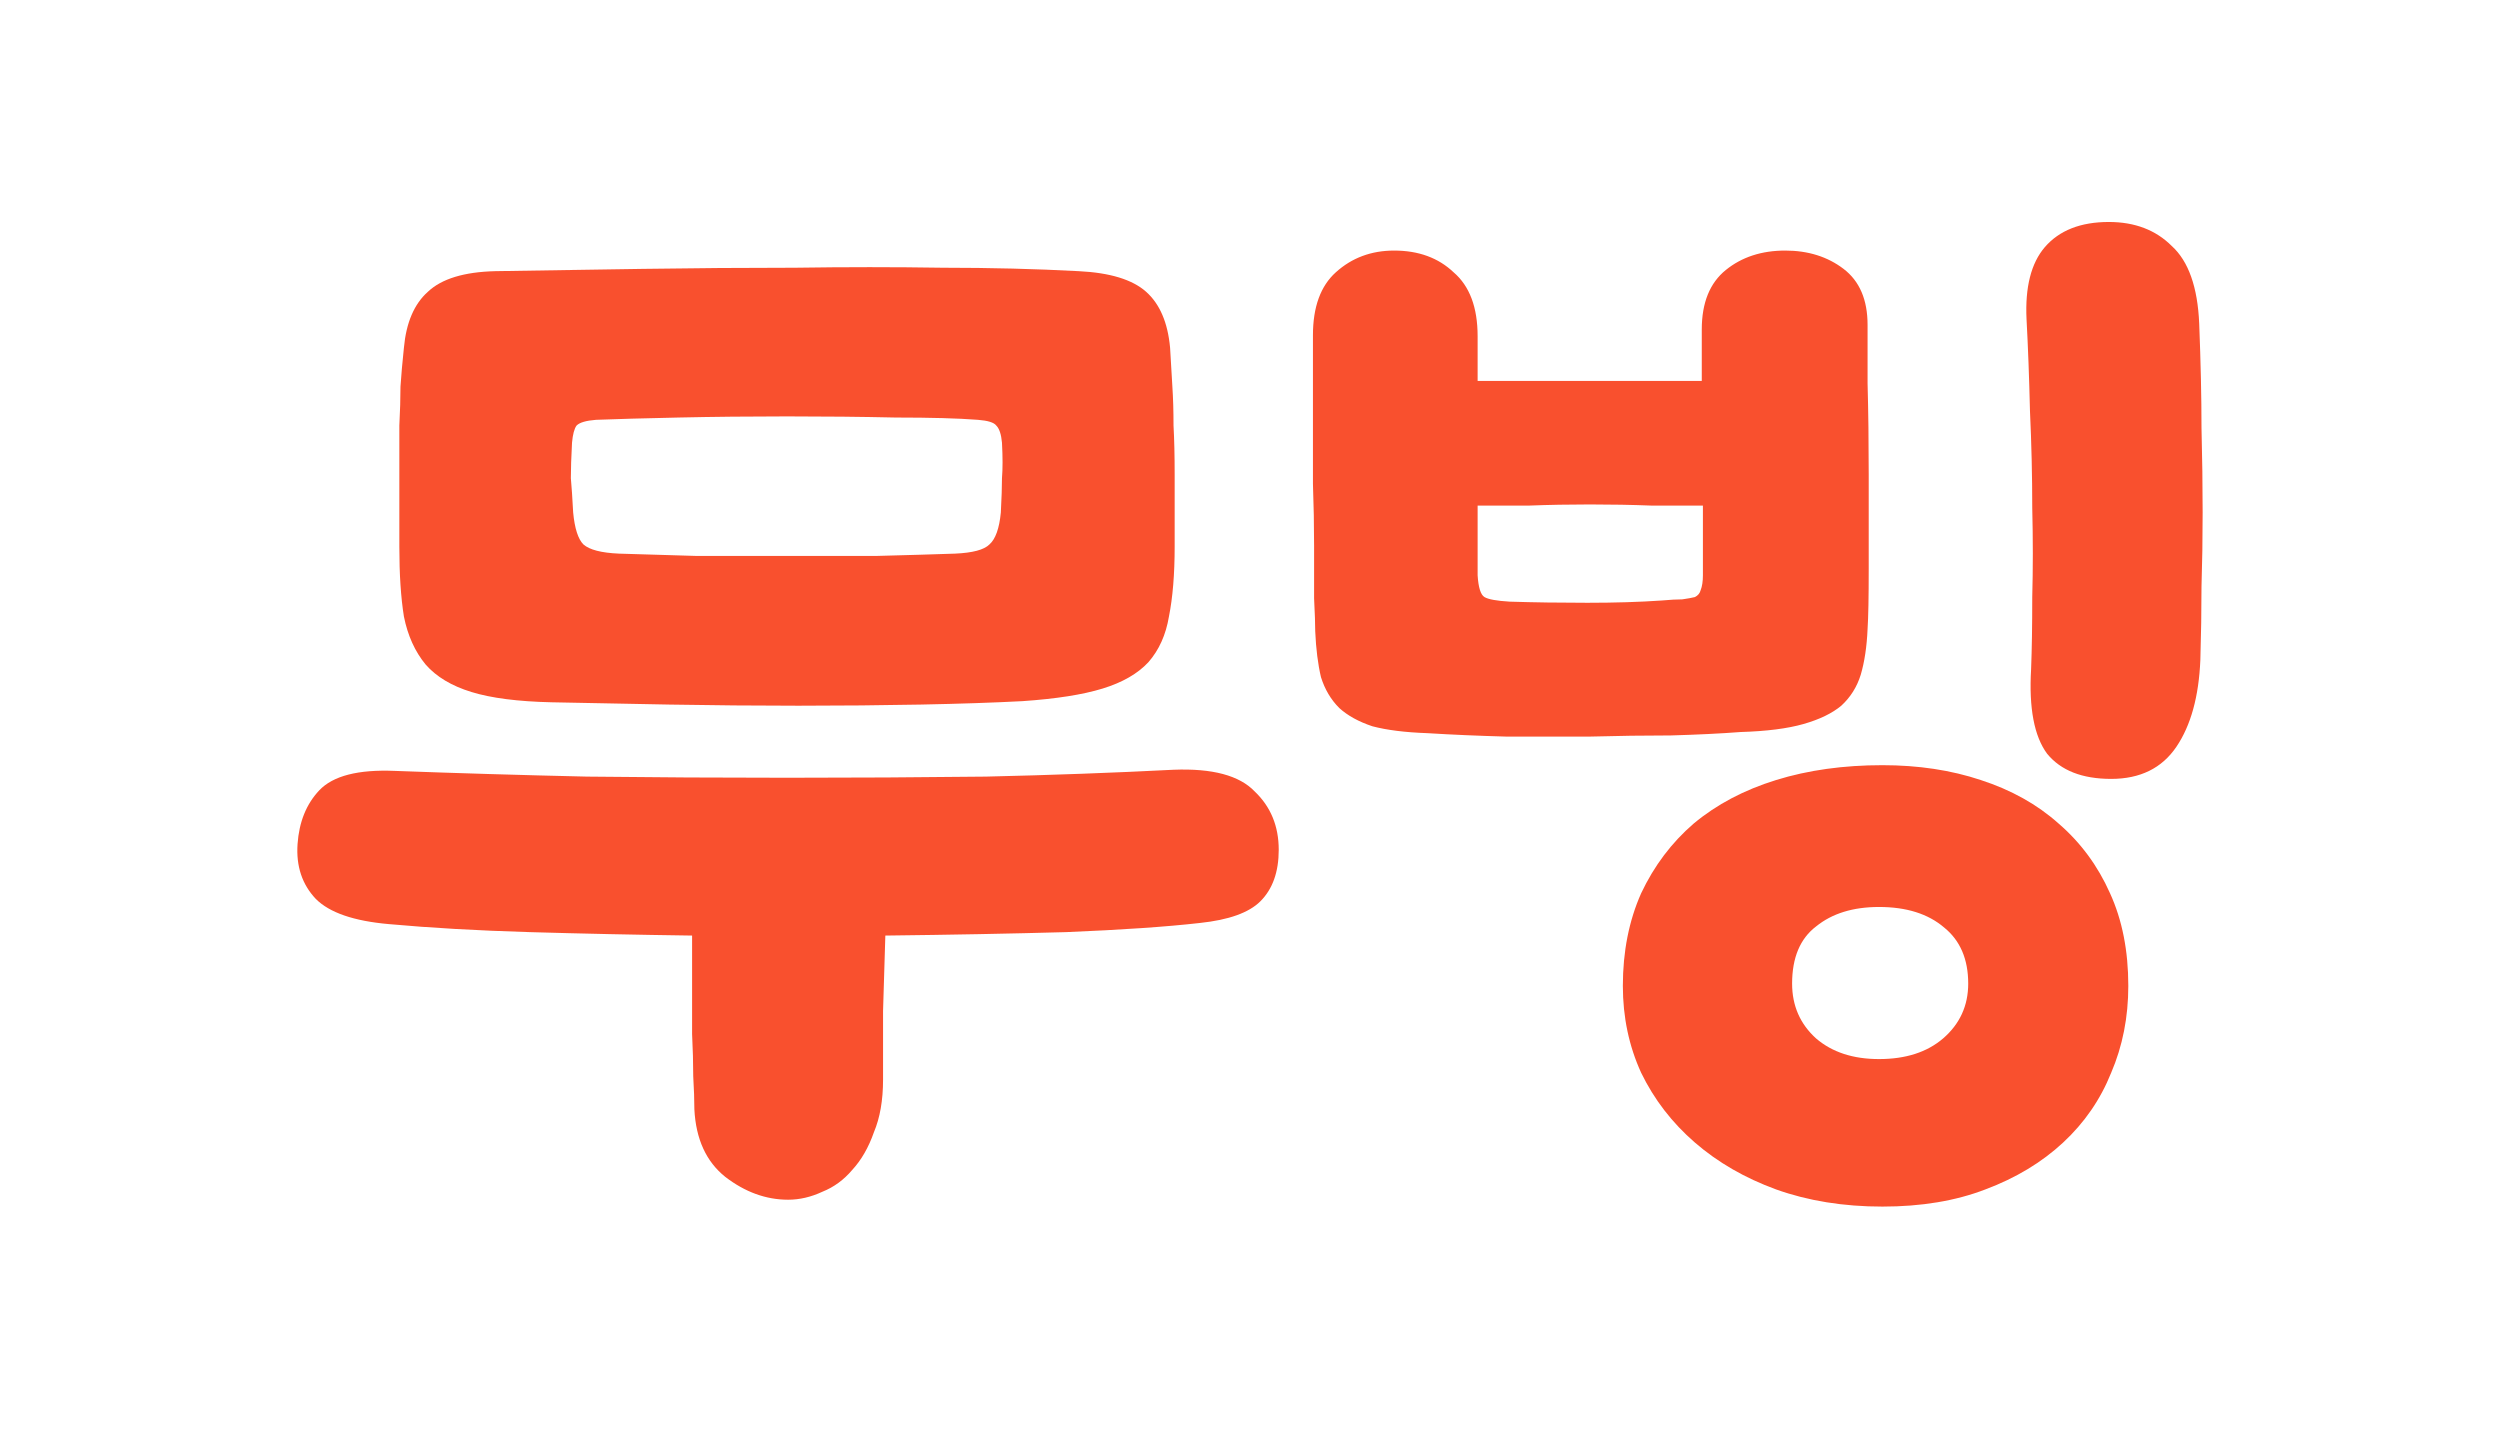
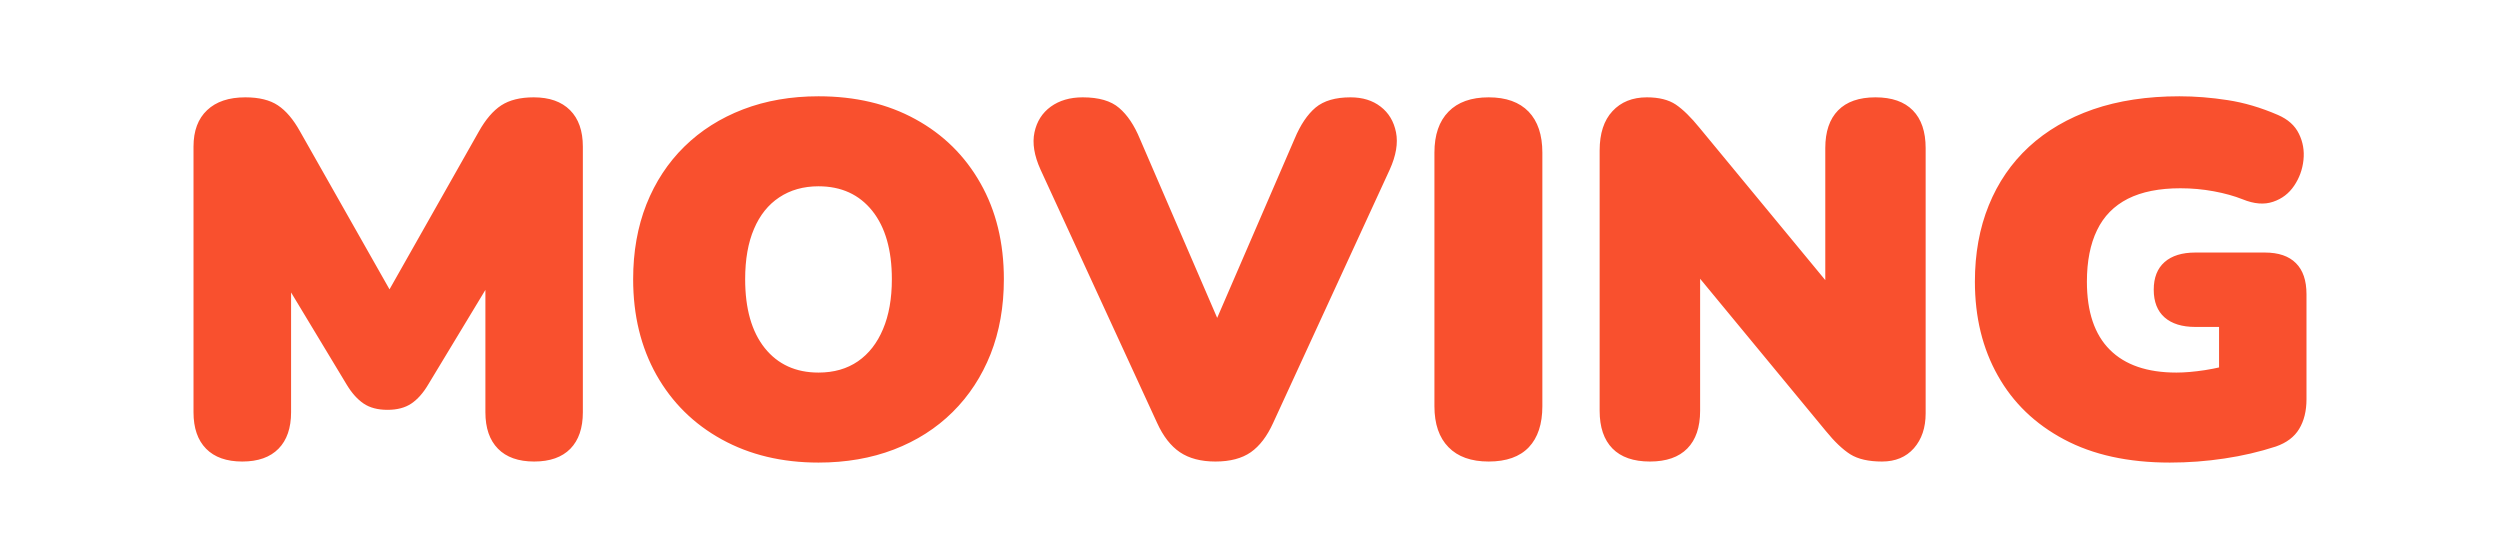
- <svg xmlns="http://www.w3.org/2000/svg" width="140" height="80" viewBox="0 0 140 80" fill="none">
+ <svg xmlns="http://www.w3.org/2000/svg" width="214.72" height="48" viewBox="0 16 214.72 48" fill="none">
  <g id="size=xl">
-     <g id="ë¬´ë¹">
-       <path id="Vector" d="M79.929 41.057C78.691 41.014 77.667 40.886 76.855 40.672C76.087 40.416 75.468 40.075 74.998 39.648C74.529 39.178 74.187 38.602 73.974 37.919C73.803 37.193 73.696 36.339 73.653 35.357C73.653 34.973 73.632 34.354 73.589 33.5C73.589 32.603 73.589 31.622 73.589 30.554C73.589 29.444 73.568 28.291 73.525 27.096C73.525 25.901 73.525 24.748 73.525 23.638C73.525 22.528 73.525 21.546 73.525 20.692C73.525 19.838 73.525 19.198 73.525 18.771C73.525 17.191 73.952 16.017 74.806 15.249C75.703 14.438 76.791 14.032 78.072 14.032C79.438 14.032 80.548 14.438 81.402 15.249C82.299 16.017 82.747 17.213 82.747 18.835V21.333C83.558 21.333 84.519 21.333 85.629 21.333C86.739 21.333 87.87 21.333 89.023 21.333C90.175 21.333 91.307 21.333 92.417 21.333C93.527 21.333 94.487 21.333 95.299 21.333V18.451C95.299 16.957 95.747 15.847 96.644 15.121C97.54 14.395 98.65 14.032 99.974 14.032C101.254 14.032 102.343 14.374 103.239 15.057C104.136 15.74 104.584 16.786 104.584 18.195C104.584 18.75 104.584 19.838 104.584 21.461C104.627 23.04 104.648 24.748 104.648 26.584C104.648 28.42 104.648 30.17 104.648 31.835C104.648 33.457 104.627 34.589 104.584 35.229C104.542 36.211 104.414 37.065 104.2 37.791C103.987 38.474 103.624 39.05 103.111 39.52C102.599 39.947 101.895 40.288 100.998 40.544C100.102 40.8 98.927 40.95 97.476 40.993C96.366 41.078 95.064 41.142 93.57 41.185C92.118 41.185 90.603 41.206 89.023 41.249C87.486 41.249 85.928 41.249 84.348 41.249C82.768 41.206 81.296 41.142 79.929 41.057ZM82.747 32.219C82.79 32.902 82.918 33.308 83.131 33.436C83.345 33.564 83.814 33.649 84.54 33.692C85.906 33.735 87.358 33.756 88.895 33.756C90.432 33.756 91.819 33.713 93.057 33.628C93.527 33.585 93.911 33.564 94.21 33.564C94.509 33.521 94.744 33.479 94.914 33.436C95.085 33.351 95.192 33.222 95.235 33.052C95.32 32.838 95.363 32.561 95.363 32.219V28.313C94.552 28.313 93.591 28.313 92.481 28.313C91.371 28.27 90.218 28.249 89.023 28.249C87.87 28.249 86.739 28.27 85.629 28.313C84.519 28.313 83.558 28.313 82.747 28.313V32.219ZM90.88 55.209C90.88 53.288 91.222 51.559 91.905 50.022C92.63 48.485 93.612 47.183 94.85 46.116C96.131 45.048 97.668 44.237 99.461 43.682C101.254 43.127 103.239 42.85 105.417 42.85C107.423 42.85 109.259 43.127 110.924 43.682C112.632 44.237 114.083 45.048 115.279 46.116C116.517 47.183 117.477 48.485 118.161 50.022C118.844 51.516 119.185 53.245 119.185 55.209C119.185 56.96 118.865 58.582 118.225 60.076C117.627 61.57 116.73 62.873 115.535 63.983C114.34 65.093 112.888 65.968 111.18 66.608C109.515 67.249 107.594 67.569 105.417 67.569C103.239 67.569 101.254 67.249 99.461 66.608C97.711 65.968 96.195 65.093 94.914 63.983C93.634 62.873 92.63 61.57 91.905 60.076C91.222 58.582 90.88 56.96 90.88 55.209ZM100.358 55.081C100.358 56.319 100.806 57.344 101.703 58.155C102.599 58.923 103.773 59.308 105.225 59.308C106.719 59.308 107.914 58.923 108.811 58.155C109.75 57.344 110.22 56.319 110.22 55.081C110.22 53.715 109.771 52.669 108.875 51.943C107.978 51.175 106.762 50.791 105.225 50.791C103.773 50.791 102.599 51.153 101.703 51.879C100.806 52.562 100.358 53.63 100.358 55.081ZM113.486 17.875C113.4 16.081 113.742 14.737 114.51 13.84C115.322 12.901 116.517 12.431 118.097 12.431C119.548 12.431 120.722 12.879 121.619 13.776C122.558 14.63 123.07 16.081 123.156 18.131C123.241 20.308 123.284 22.25 123.284 23.958C123.326 25.623 123.348 27.203 123.348 28.697C123.348 30.149 123.326 31.536 123.284 32.86C123.284 34.183 123.262 35.549 123.22 36.958C123.134 39.007 122.686 40.63 121.875 41.825C121.064 43.02 119.847 43.618 118.225 43.618C116.602 43.618 115.407 43.148 114.638 42.209C113.913 41.227 113.614 39.648 113.742 37.47C113.785 36.36 113.806 35.016 113.806 33.436C113.849 31.856 113.849 30.191 113.806 28.441C113.806 26.648 113.763 24.833 113.678 22.998C113.635 21.162 113.571 19.454 113.486 17.875Z" fill="#F9502E" />
-       <path id="Vector_2" d="M44.136 67.184C42.898 67.184 41.724 66.758 40.614 65.904C39.547 65.05 38.97 63.79 38.885 62.125C38.885 61.613 38.863 60.994 38.821 60.268C38.821 59.542 38.799 58.753 38.757 57.899C38.757 57.045 38.757 56.148 38.757 55.209C38.757 54.27 38.757 53.331 38.757 52.392C35.64 52.349 32.609 52.285 29.663 52.199C26.76 52.114 24.134 51.965 21.786 51.751C19.823 51.58 18.456 51.111 17.688 50.342C16.919 49.531 16.578 48.507 16.663 47.268C16.749 46.03 17.154 45.027 17.88 44.258C18.648 43.447 20.057 43.084 22.107 43.17C25.565 43.298 29.151 43.405 32.865 43.49C36.622 43.533 40.358 43.554 44.072 43.554C47.829 43.554 51.543 43.533 55.215 43.49C58.886 43.405 62.387 43.277 65.717 43.106C67.894 43.02 69.41 43.426 70.264 44.323C71.16 45.176 71.609 46.265 71.609 47.589C71.609 48.827 71.267 49.787 70.584 50.47C69.944 51.111 68.812 51.516 67.19 51.687C65.311 51.901 62.814 52.071 59.697 52.199C56.623 52.285 53.251 52.349 49.579 52.392C49.537 53.758 49.494 55.166 49.451 56.618C49.451 58.027 49.451 59.308 49.451 60.46C49.451 61.613 49.28 62.595 48.939 63.406C48.64 64.26 48.234 64.965 47.722 65.519C47.252 66.075 46.697 66.48 46.057 66.736C45.417 67.035 44.776 67.184 44.136 67.184ZM22.363 30.618C22.363 28.996 22.363 27.651 22.363 26.584C22.363 25.517 22.363 24.599 22.363 23.83C22.405 23.019 22.427 22.293 22.427 21.653C22.469 21.012 22.533 20.287 22.619 19.475C22.747 18.067 23.195 17.021 23.964 16.337C24.732 15.612 25.991 15.227 27.742 15.185C30.432 15.142 33.185 15.099 36.003 15.057C38.863 15.014 41.702 14.993 44.52 14.993C47.338 14.95 50.092 14.95 52.781 14.993C55.471 14.993 58.011 15.057 60.402 15.185C62.152 15.27 63.412 15.654 64.18 16.337C64.949 17.021 65.397 18.067 65.525 19.475C65.568 20.287 65.61 21.012 65.653 21.653C65.696 22.293 65.717 23.019 65.717 23.83C65.76 24.599 65.781 25.517 65.781 26.584C65.781 27.651 65.781 28.996 65.781 30.618C65.781 32.155 65.674 33.457 65.461 34.525C65.29 35.549 64.906 36.403 64.308 37.086C63.711 37.727 62.857 38.218 61.747 38.559C60.637 38.901 59.142 39.135 57.264 39.264C55.642 39.349 53.742 39.413 51.565 39.456C49.387 39.498 47.103 39.52 44.712 39.52C42.322 39.52 39.909 39.498 37.476 39.456C35.085 39.413 32.886 39.37 30.88 39.328C29.001 39.285 27.507 39.093 26.397 38.751C25.287 38.41 24.433 37.897 23.836 37.214C23.238 36.489 22.832 35.592 22.619 34.525C22.448 33.457 22.363 32.155 22.363 30.618ZM32.033 24.791C31.99 25.602 31.968 26.264 31.968 26.776C32.011 27.245 32.054 27.886 32.097 28.697C32.182 29.594 32.374 30.191 32.673 30.49C33.014 30.789 33.676 30.96 34.658 31.003C35.896 31.045 37.327 31.088 38.949 31.131C40.614 31.131 42.3 31.131 44.008 31.131C45.758 31.131 47.466 31.131 49.131 31.131C50.796 31.088 52.248 31.045 53.486 31.003C54.468 30.96 55.108 30.789 55.407 30.49C55.748 30.191 55.962 29.594 56.047 28.697C56.09 27.886 56.111 27.245 56.111 26.776C56.154 26.264 56.154 25.602 56.111 24.791C56.069 24.321 55.962 24.001 55.791 23.83C55.663 23.659 55.321 23.553 54.766 23.51C53.656 23.424 52.12 23.382 50.156 23.382C48.234 23.339 46.206 23.318 44.072 23.318C41.98 23.318 39.952 23.339 37.988 23.382C36.024 23.424 34.487 23.467 33.377 23.51C32.822 23.553 32.459 23.659 32.289 23.83C32.161 24.001 32.075 24.321 32.033 24.791Z" fill="#F9502E" />
+     <g id="MOVING">
+       <path id="Vector" d="M20.81 55.64Q18.78 55.64 17.7 54.54Q16.62 53.44 16.62 51.41V28.59Q16.62 26.56 17.79 25.46Q18.95 24.36 21.07 24.36Q22.84 24.36 23.87 25.05Q24.91 25.74 25.77 27.29L34.23 42.22H32.68L41.13 27.29Q42 25.74 43.05 25.05Q44.11 24.36 45.84 24.36Q47.86 24.36 48.96 25.46Q50.06 26.56 50.06 28.59V51.41Q50.06 53.44 48.99 54.54Q47.91 55.64 45.88 55.64Q43.85 55.64 42.77 54.54Q41.69 53.44 41.69 51.41V39.46H42.56L36.77 49.04Q36.13 50.12 35.33 50.66Q34.53 51.2 33.28 51.2Q32.03 51.2 31.23 50.66Q30.43 50.12 29.78 49.04L24 39.46H25V51.41Q25 53.44 23.92 54.54Q22.84 55.64 20.81 55.64ZM70.3 55.73Q65.6 55.73 61.99 53.74Q58.39 51.76 56.38 48.2Q54.38 44.64 54.38 39.98Q54.38 36.44 55.52 33.55Q56.67 30.66 58.78 28.59Q60.89 26.52 63.83 25.39Q66.76 24.27 70.3 24.27Q75.05 24.27 78.63 26.24Q82.21 28.2 84.21 31.74Q86.22 35.28 86.22 39.98Q86.22 43.52 85.08 46.41Q83.93 49.3 81.82 51.39Q79.71 53.48 76.77 54.61Q73.84 55.73 70.3 55.73ZM70.3 48Q72.28 48 73.69 47.03Q75.09 46.06 75.84 44.27Q76.6 42.48 76.6 39.98Q76.6 36.22 74.92 34.11Q73.23 32 70.3 32Q68.36 32 66.93 32.95Q65.51 33.89 64.76 35.66Q64 37.43 64 39.98Q64 43.78 65.68 45.89Q67.37 48 70.3 48ZM104.39 55.64Q102.53 55.64 101.34 54.84Q100.16 54.04 99.38 52.32L89.37 30.57Q88.55 28.76 88.85 27.36Q89.15 25.96 90.25 25.16Q91.36 24.36 92.99 24.36Q95.07 24.36 96.12 25.27Q97.18 26.17 97.91 27.94L105.9 46.45H103.18L111.2 27.9Q111.94 26.13 112.99 25.24Q114.05 24.36 115.99 24.36Q117.55 24.36 118.58 25.16Q119.62 25.96 119.9 27.36Q120.18 28.76 119.36 30.57L109.35 52.32Q108.57 54.04 107.43 54.84Q106.28 55.64 104.39 55.64ZM127.86 55.64Q125.61 55.64 124.41 54.41Q123.2 53.18 123.2 50.89V29.11Q123.2 26.82 124.41 25.59Q125.61 24.36 127.86 24.36Q130.1 24.36 131.29 25.59Q132.47 26.82 132.47 29.11V50.89Q132.47 53.18 131.31 54.41Q130.14 55.64 127.86 55.64ZM141.71 55.64Q139.59 55.64 138.49 54.52Q137.39 53.4 137.39 51.28V28.93Q137.39 26.73 138.49 25.55Q139.59 24.36 141.45 24.36Q143 24.36 143.93 24.98Q144.86 25.61 145.98 26.99L158.06 41.62H156.77V28.72Q156.77 26.6 157.87 25.48Q158.97 24.36 161.08 24.36Q163.19 24.36 164.29 25.48Q165.39 26.6 165.39 28.72V51.5Q165.39 53.35 164.38 54.5Q163.37 55.64 161.64 55.64Q159.92 55.64 158.92 55.02Q157.93 54.39 156.81 53.01L144.73 38.38H146.02V51.28Q146.02 53.4 144.92 54.52Q143.82 55.64 141.71 55.64ZM186.36 55.73Q181.01 55.73 177.28 53.74Q173.55 51.76 171.59 48.26Q169.62 44.77 169.62 40.19Q169.62 36.57 170.81 33.64Q172 30.7 174.26 28.61Q176.53 26.52 179.78 25.39Q183.04 24.27 187.18 24.27Q189.21 24.27 191.33 24.6Q193.44 24.92 195.64 25.87Q196.94 26.43 197.45 27.49Q197.97 28.54 197.84 29.75Q197.71 30.96 197.04 31.95Q196.37 32.95 195.23 33.33Q194.09 33.72 192.62 33.12Q191.54 32.69 190.14 32.43Q188.74 32.17 187.27 32.17Q184.55 32.17 182.76 33.07Q180.97 33.98 180.11 35.77Q179.24 37.56 179.24 40.19Q179.24 44.08 181.21 46.04Q183.17 48 186.93 48Q188 48 189.38 47.79Q190.77 47.57 192.23 47.14L190.59 50.46V44.08H188.56Q186.84 44.08 185.91 43.26Q184.98 42.44 184.98 40.88Q184.98 39.33 185.91 38.51Q186.84 37.69 188.56 37.69H194.52Q196.29 37.69 197.19 38.6Q198.1 39.5 198.1 41.27V50.29Q198.1 51.8 197.47 52.84Q196.85 53.87 195.47 54.35Q193.35 55.04 191.05 55.38Q188.74 55.73 186.36 55.73Z" fill="#F9502E" />
    </g>
  </g>
</svg>
